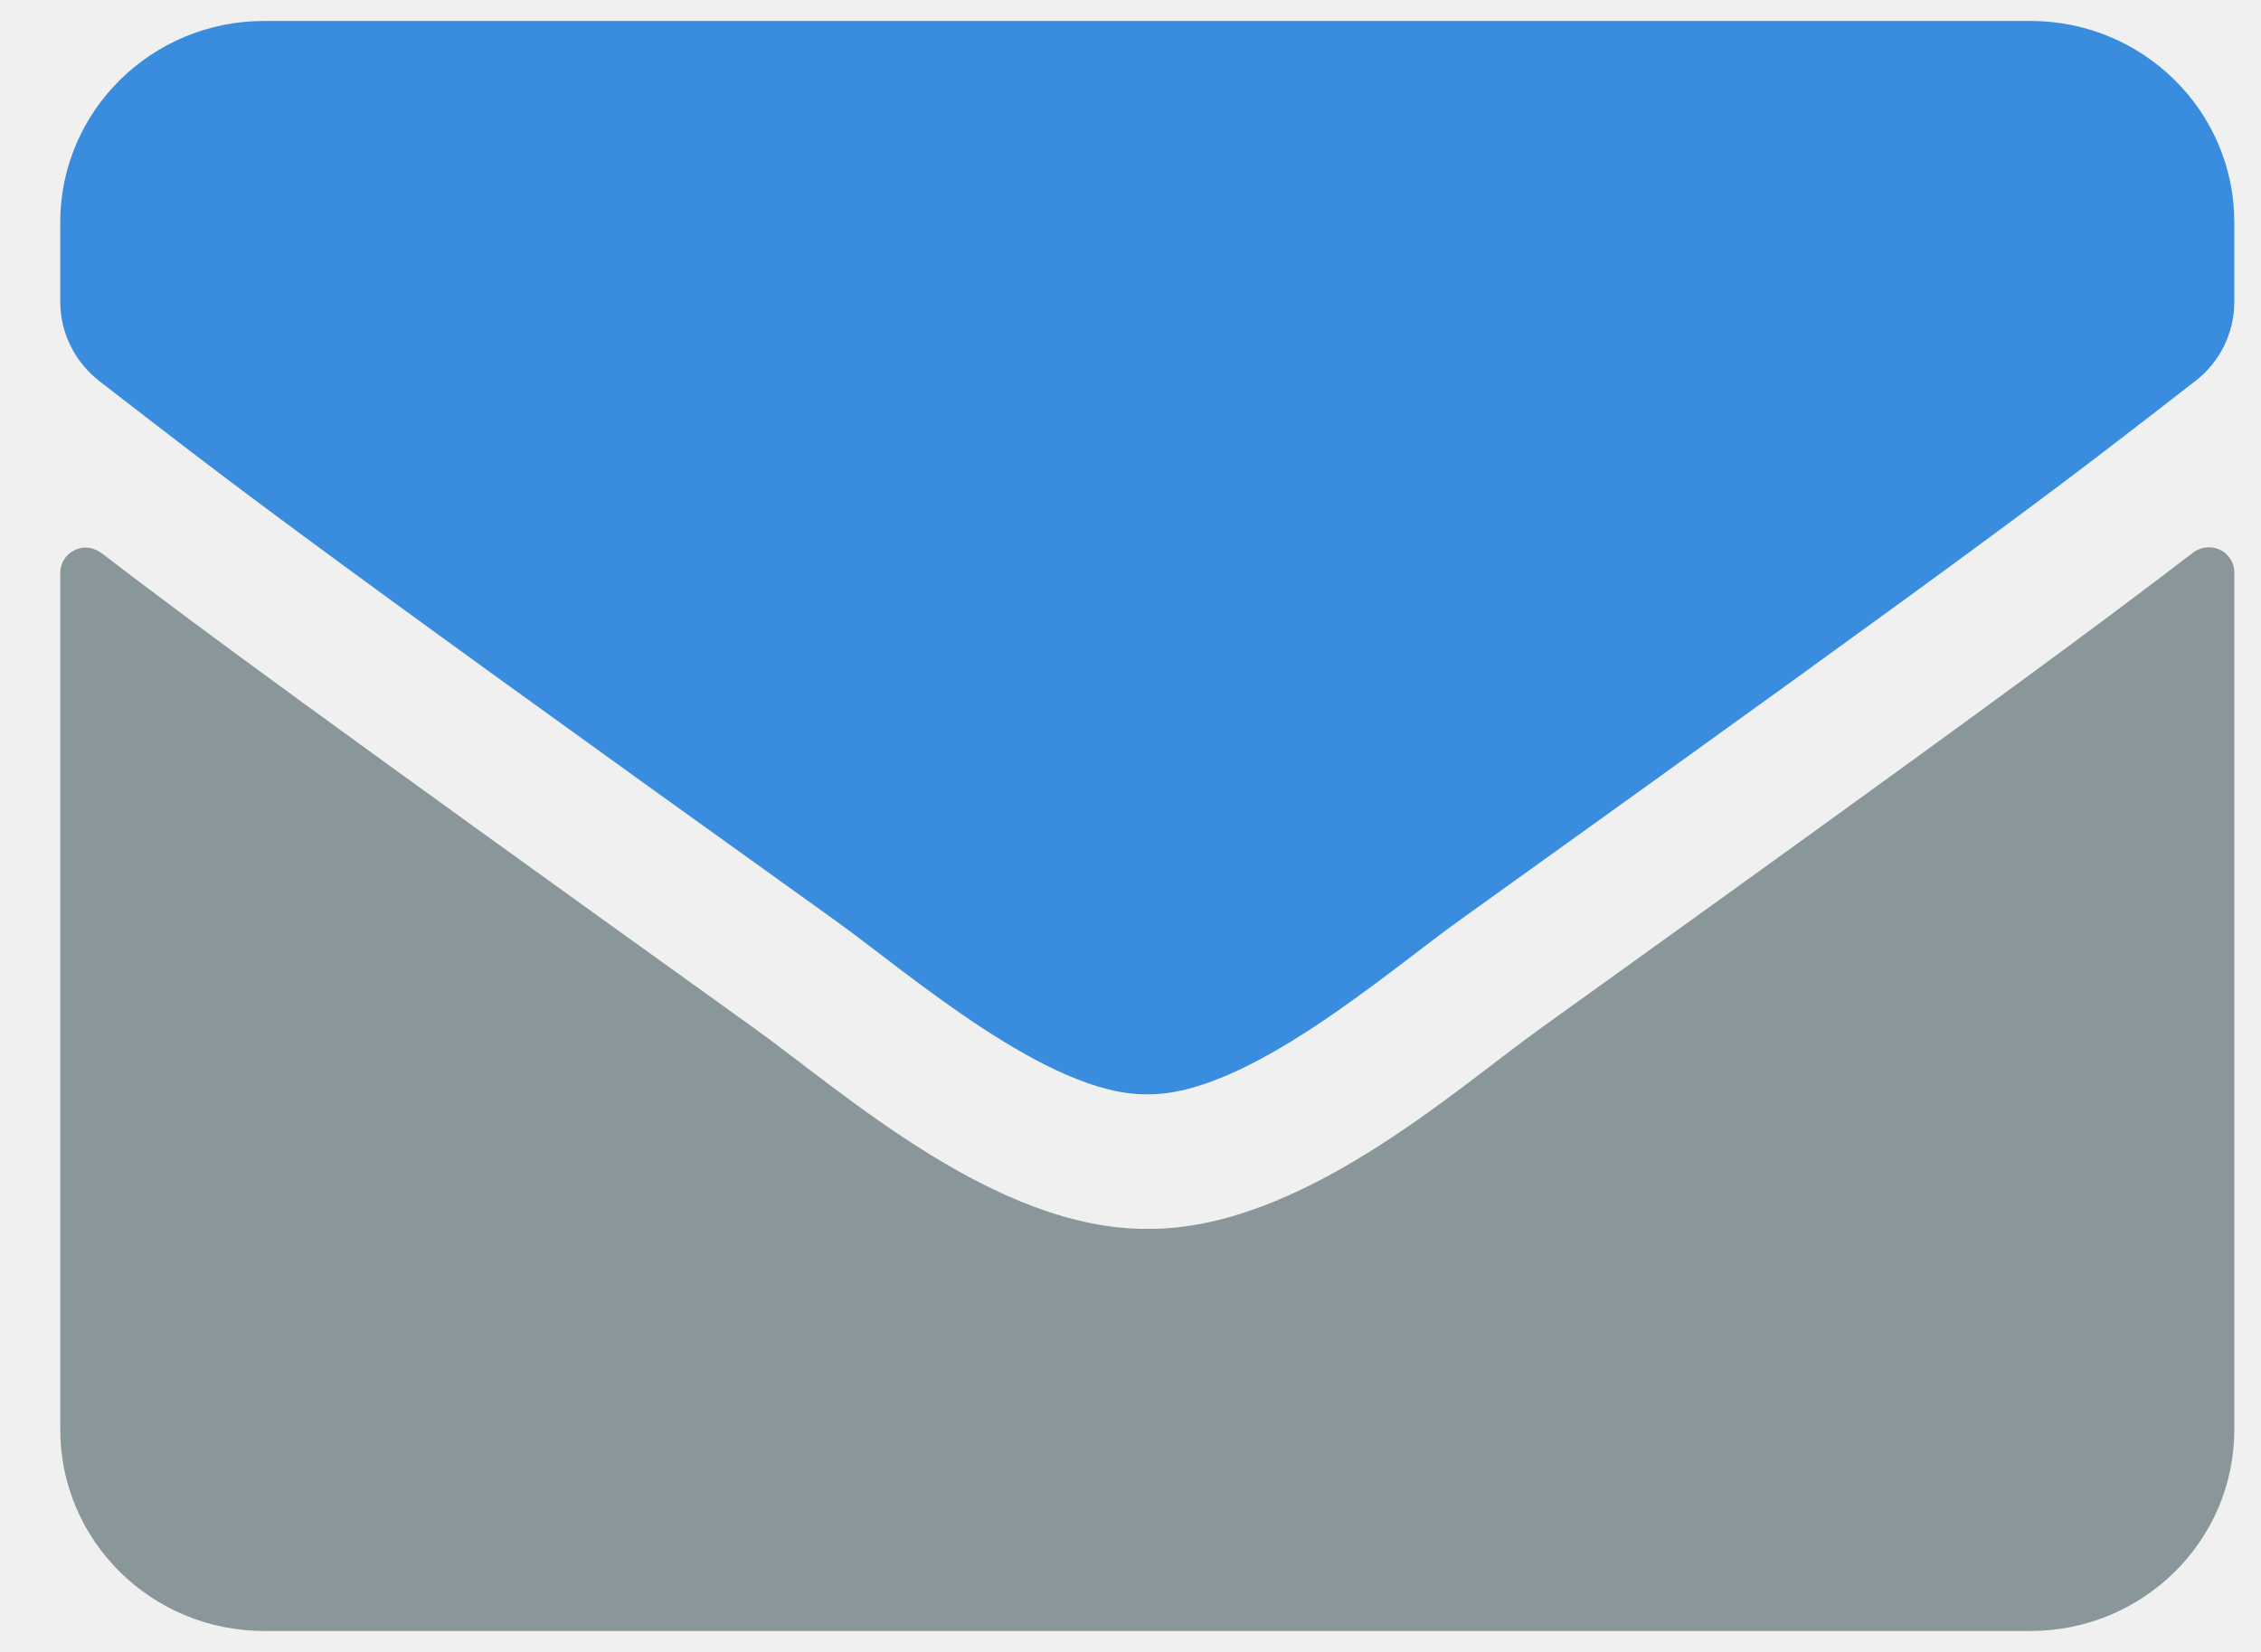
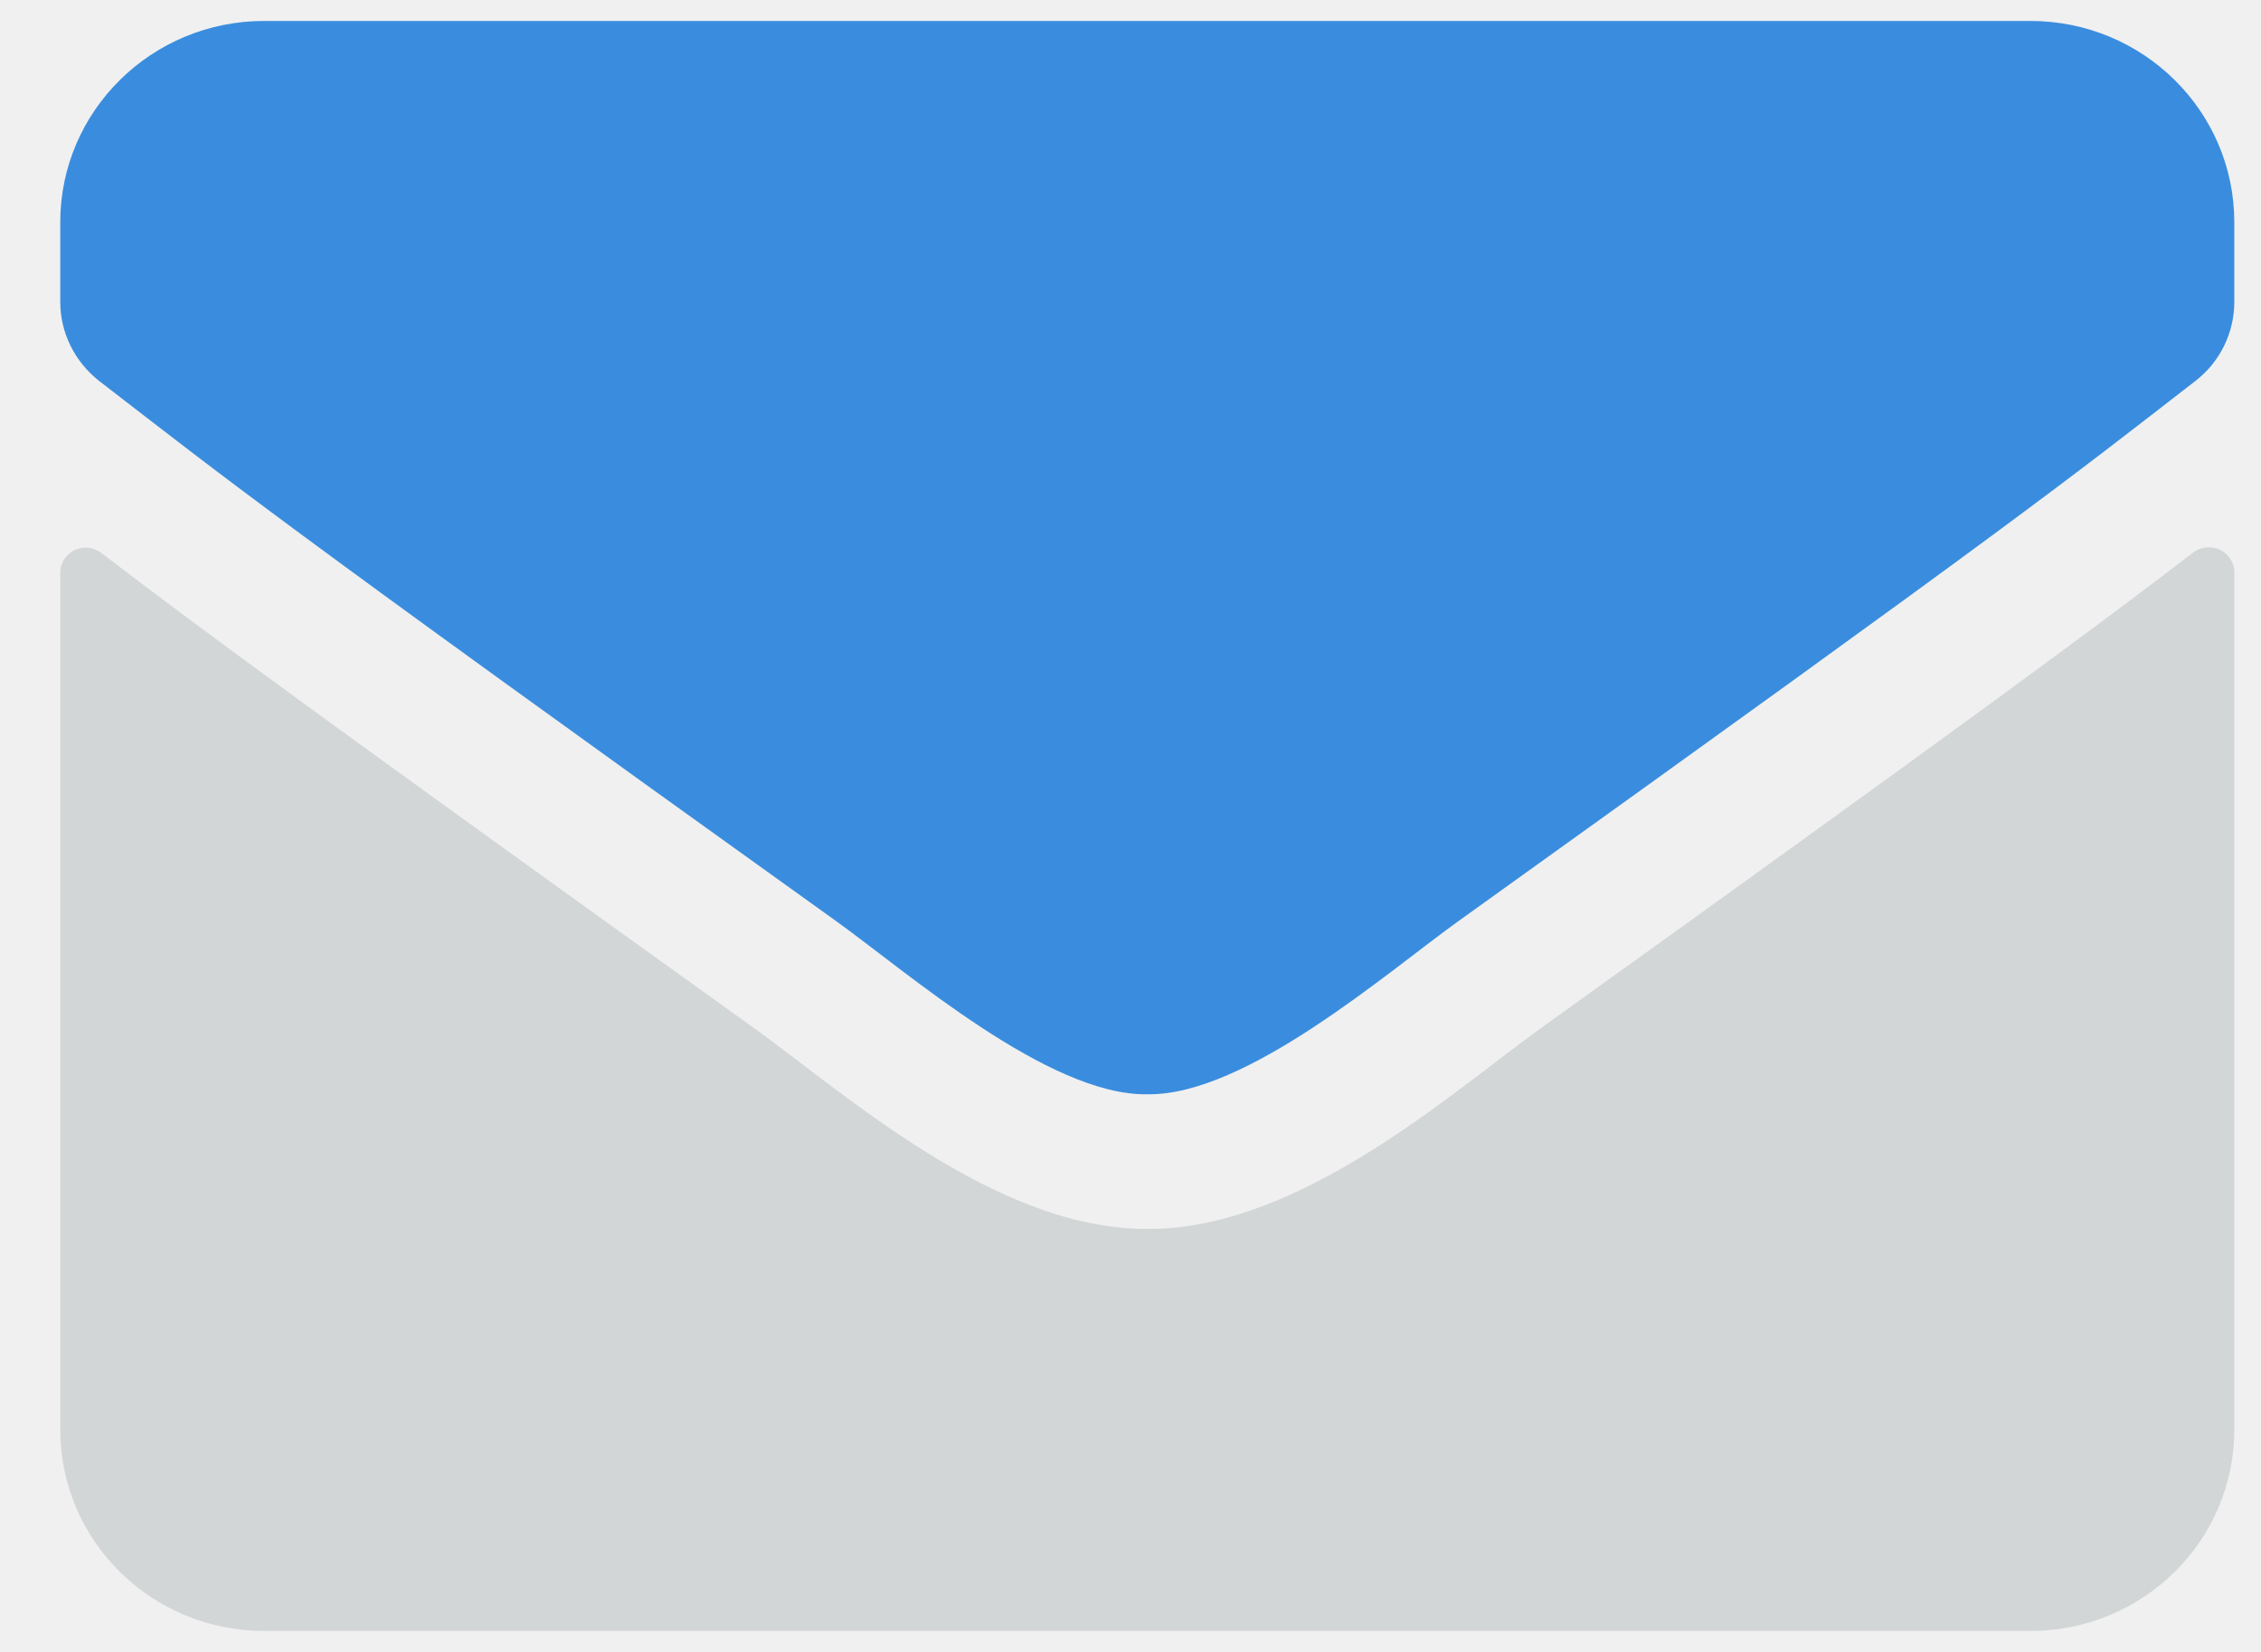
<svg xmlns="http://www.w3.org/2000/svg" width="26" height="19" viewBox="0 0 26 19" fill="#3A8DDE">
  <g clip-path="url(#email-clip0)">
    <path d="M0.693 3.472V2.556C0.693 1.278 1.743 0.241 3.037 0.241H23.349C24.643 0.241 25.693 1.278 25.693 2.556V3.472C25.693 3.829 25.527 4.166 25.244 4.383C23.75 5.541 23.256 5.946 16.777 10.59C15.957 11.178 14.326 12.606 13.193 12.586C12.06 12.606 10.429 11.178 9.609 10.59C3.129 5.946 2.636 5.536 1.142 4.383C0.859 4.161 0.693 3.829 0.693 3.472Z" />
-     <path d="M0.693 16.444V6.587C0.693 6.428 0.825 6.298 0.986 6.298C1.049 6.298 1.113 6.322 1.167 6.361C2.26 7.2 3.71 8.265 8.691 11.839C9.721 12.582 11.46 14.144 13.193 14.134C14.936 14.149 16.709 12.553 17.7 11.839C22.68 8.265 24.125 7.195 25.219 6.356C25.346 6.259 25.532 6.279 25.629 6.404C25.669 6.452 25.693 6.515 25.693 6.582V16.444C25.693 17.722 24.643 18.759 23.349 18.759H3.037C1.743 18.759 0.693 17.722 0.693 16.444Z" fill="#89979A" />
+     <path d="M0.693 16.444V6.587C0.693 6.428 0.825 6.298 0.986 6.298C1.049 6.298 1.113 6.322 1.167 6.361C2.26 7.2 3.71 8.265 8.691 11.839C9.721 12.582 11.46 14.144 13.193 14.134C14.936 14.149 16.709 12.553 17.7 11.839C22.68 8.265 24.125 7.195 25.219 6.356C25.346 6.259 25.532 6.279 25.629 6.404C25.669 6.452 25.693 6.515 25.693 6.582V16.444C25.693 17.722 24.643 18.759 23.349 18.759H3.037C1.743 18.759 0.693 17.722 0.693 16.444Z" fill="#D3D6D7" />
  </g>
  <defs>
    <clipPath id="email-clip0">
      <rect width="25" height="18.518" fill="white" transform="translate(0.692871 0.240723)" />
    </clipPath>
  </defs>
</svg>
